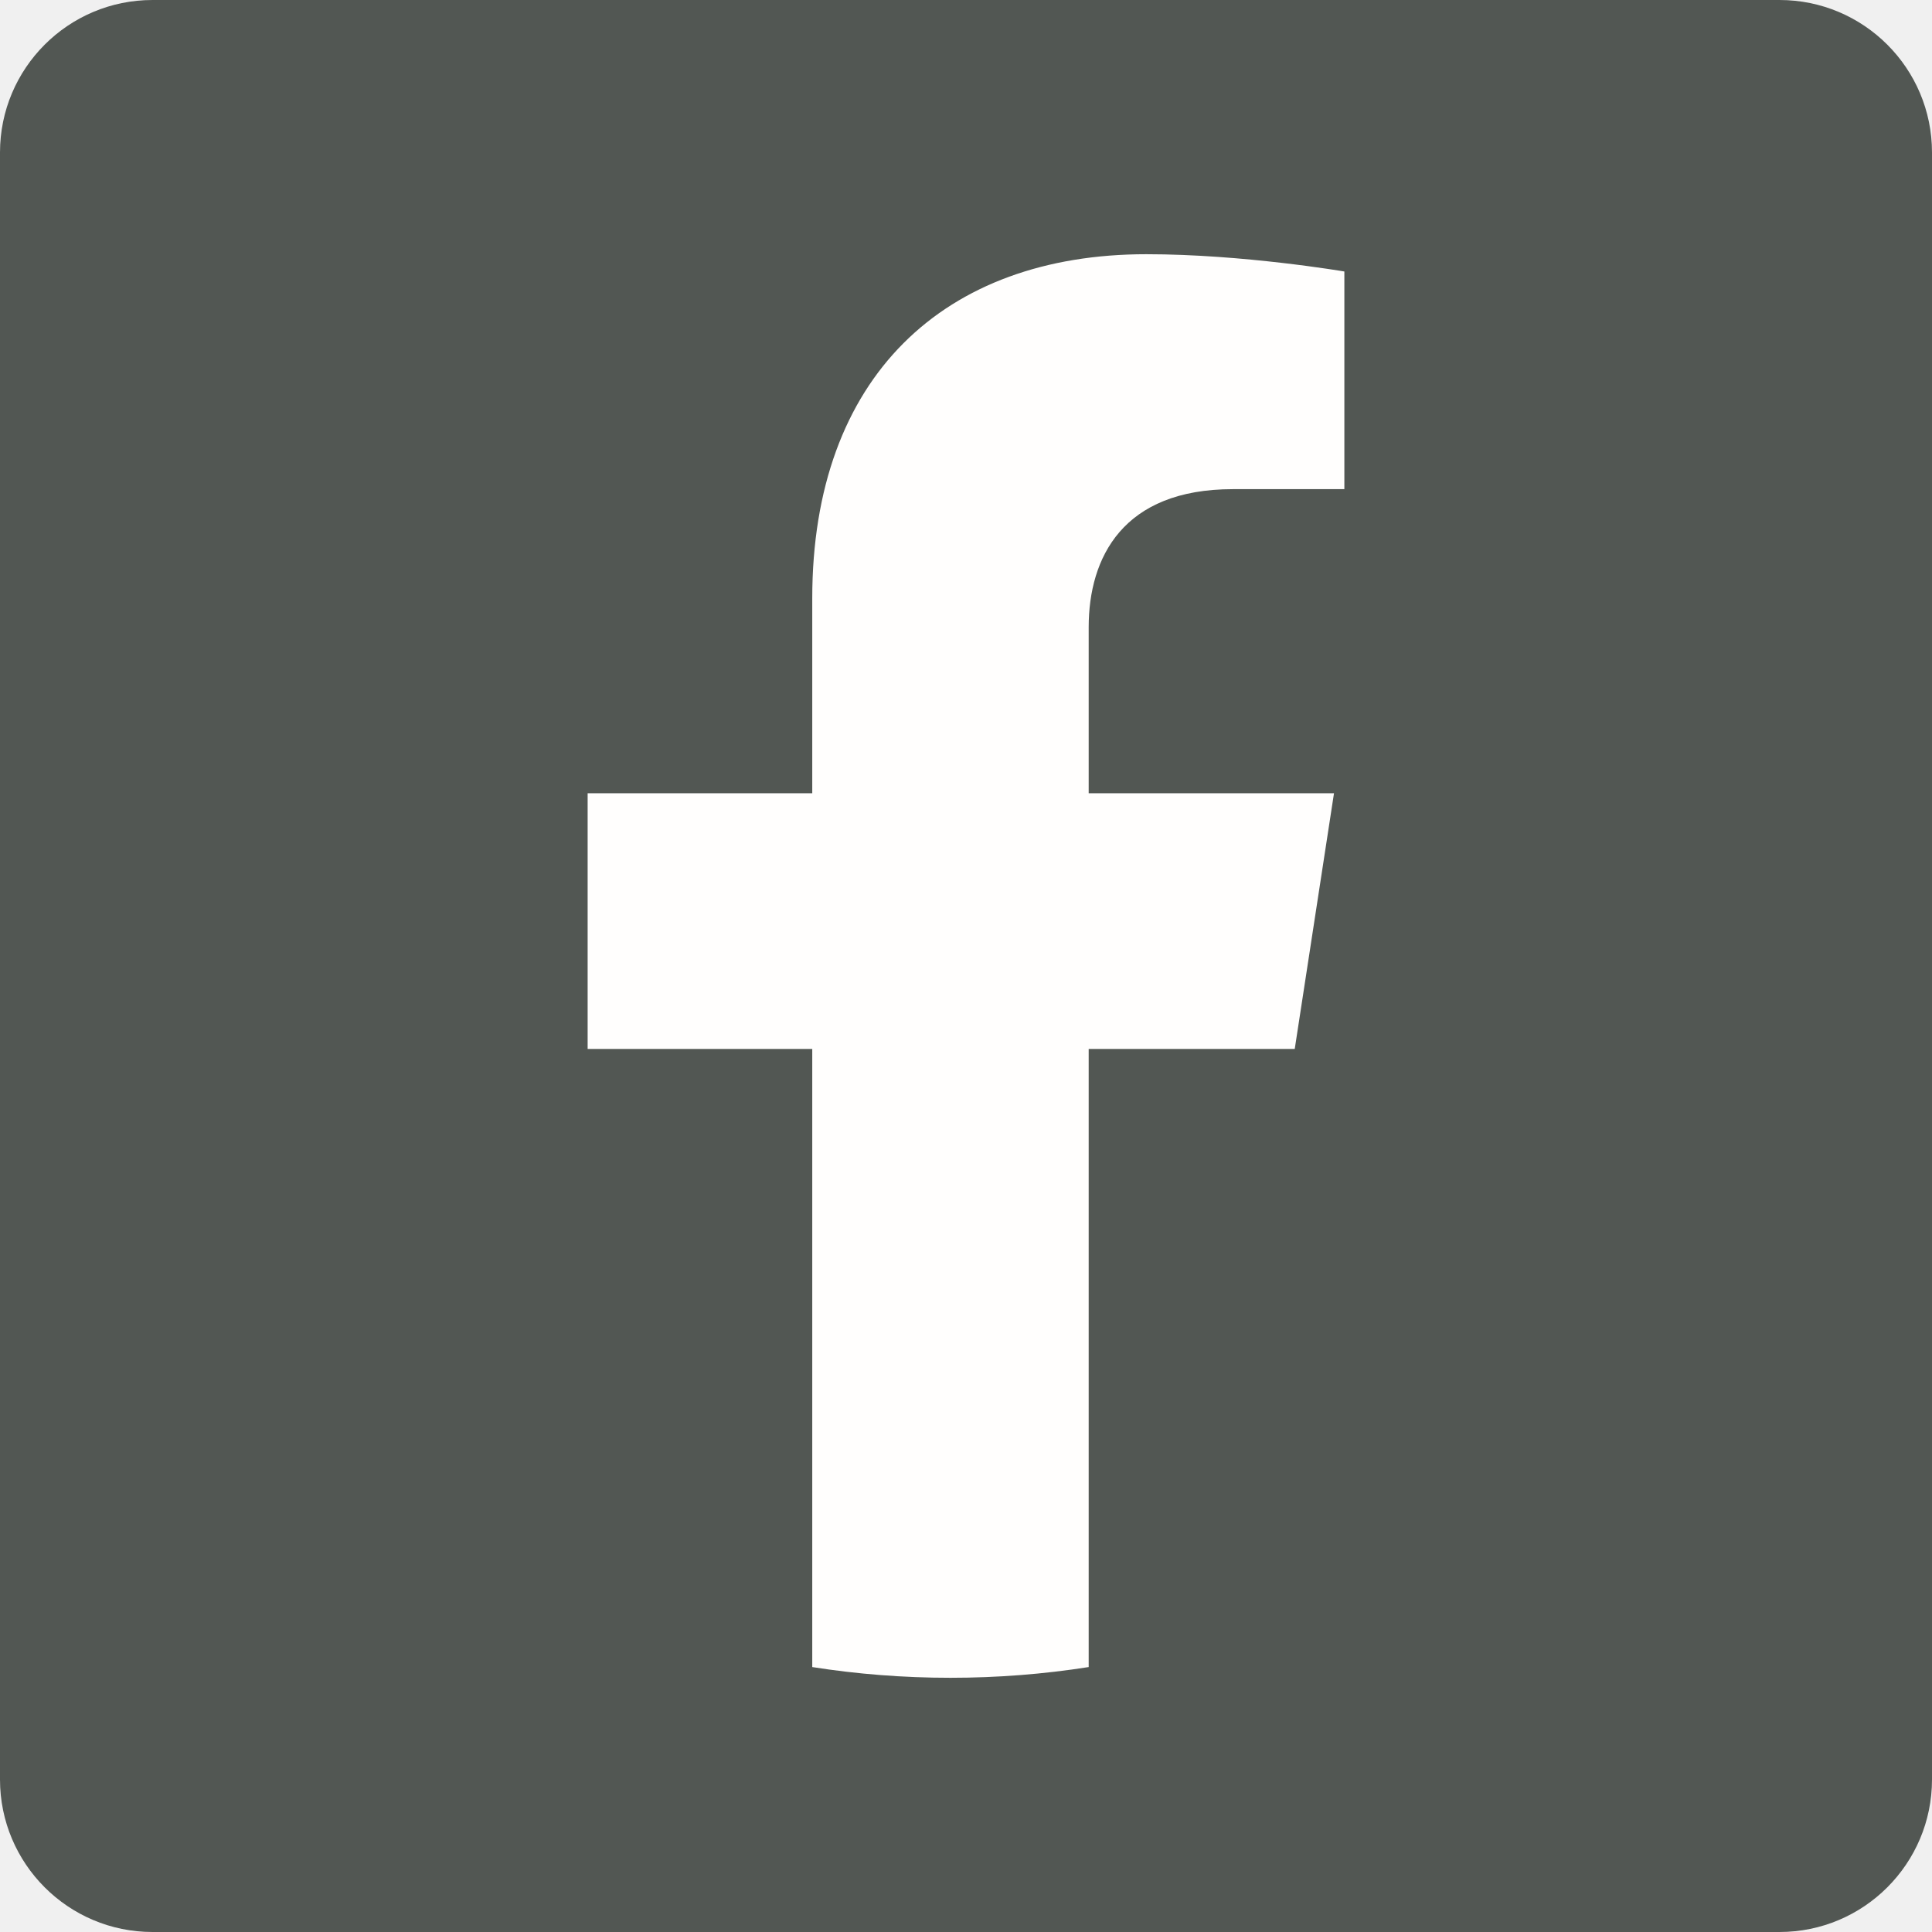
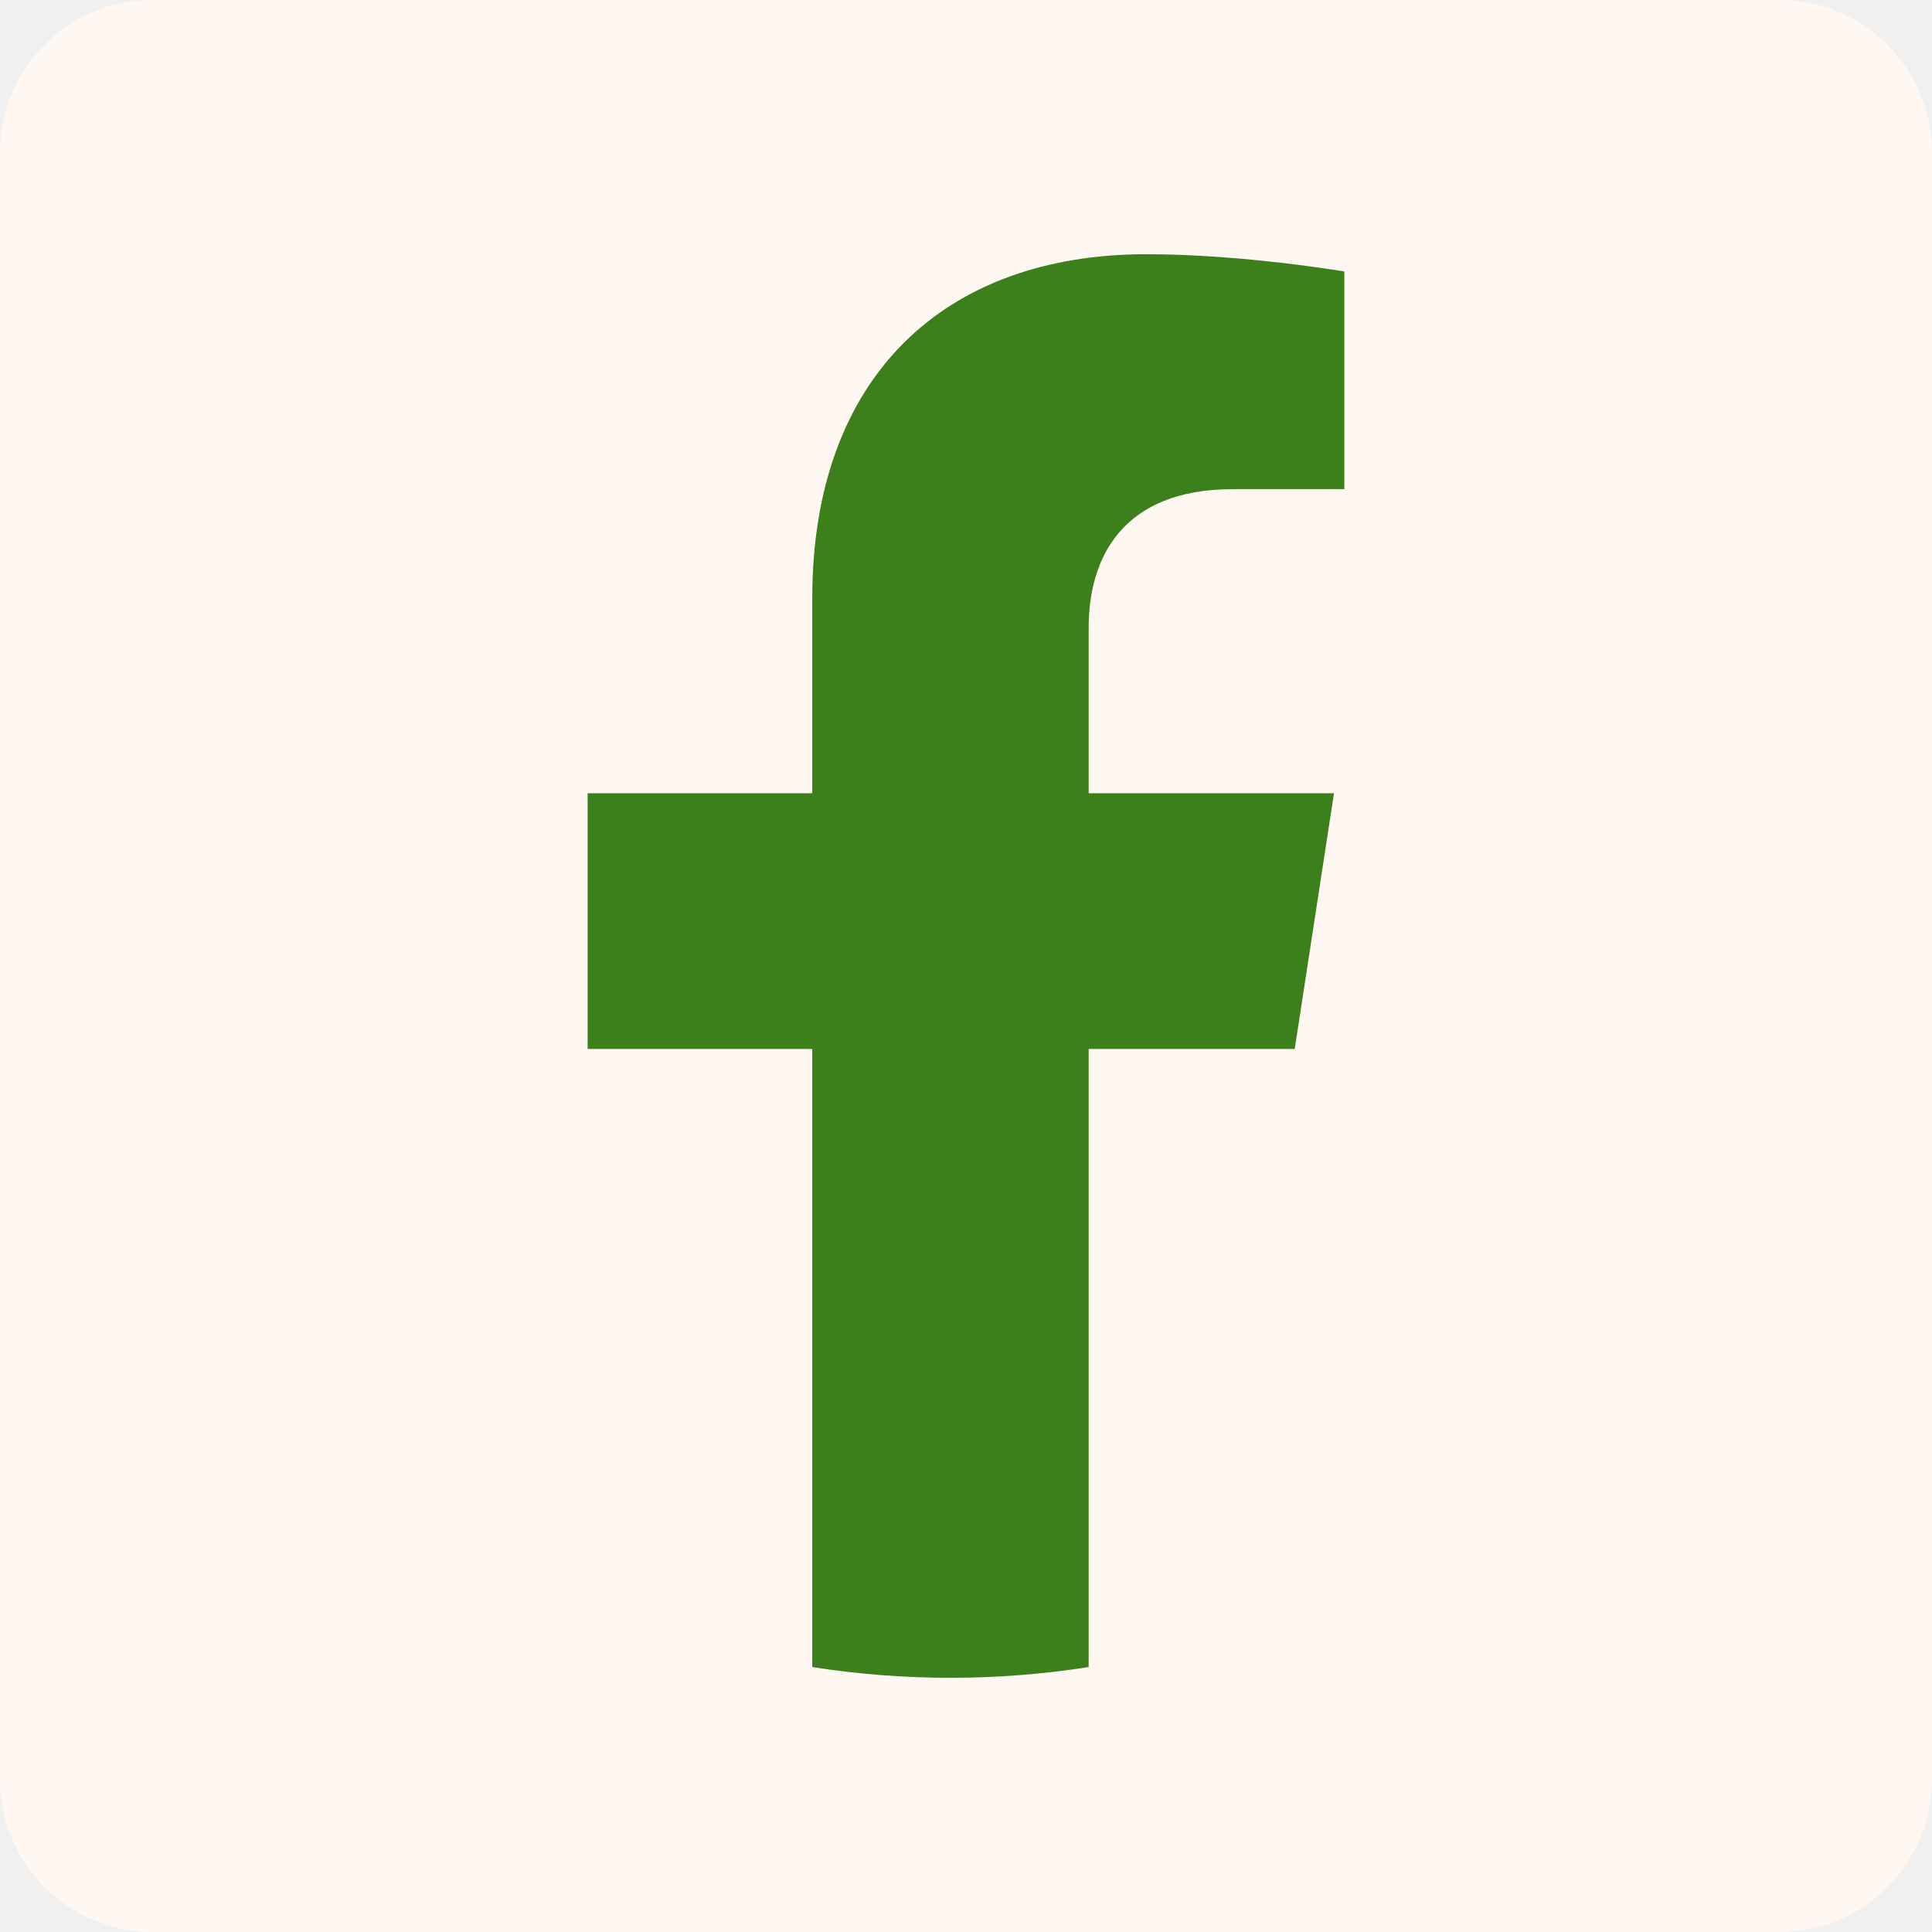
<svg xmlns="http://www.w3.org/2000/svg" width="38" height="38" viewBox="0 0 38 38" fill="none">
-   <rect width="38" height="38" rx="3" fill="#525753" />
+   <rect width="38" height="38" rx="3" fill="#FFF7F1" />
  <g clip-path="url(#clip0_47_872)">
-     <path d="M25.466 20.631L26.238 15.602H21.413V12.338C21.413 10.963 22.087 9.621 24.248 9.621H26.442V5.34C26.442 5.34 24.451 5 22.547 5C18.573 5 15.976 7.409 15.976 11.769V15.602H11.558V20.631H15.976V32.789C16.861 32.928 17.769 33 18.694 33C19.619 33 20.527 32.928 21.413 32.789V20.631H25.466Z" fill="#FFFEFD" />
+     <path d="M25.466 20.631L26.238 15.602H21.413V12.338C21.413 10.963 22.087 9.621 24.248 9.621H26.442V5.34C26.442 5.34 24.451 5 22.547 5C18.573 5 15.976 7.409 15.976 11.769V15.602H11.558V20.631H15.976V32.789C16.861 32.928 17.769 33 18.694 33C19.619 33 20.527 32.928 21.413 32.789V20.631H25.466Z" fill="#3C801C" />
  </g>
  <defs>
    <clipPath id="clip0_47_872">
      <rect width="28" height="28" fill="white" transform="translate(5 5)" />
    </clipPath>
  </defs>
</svg>
